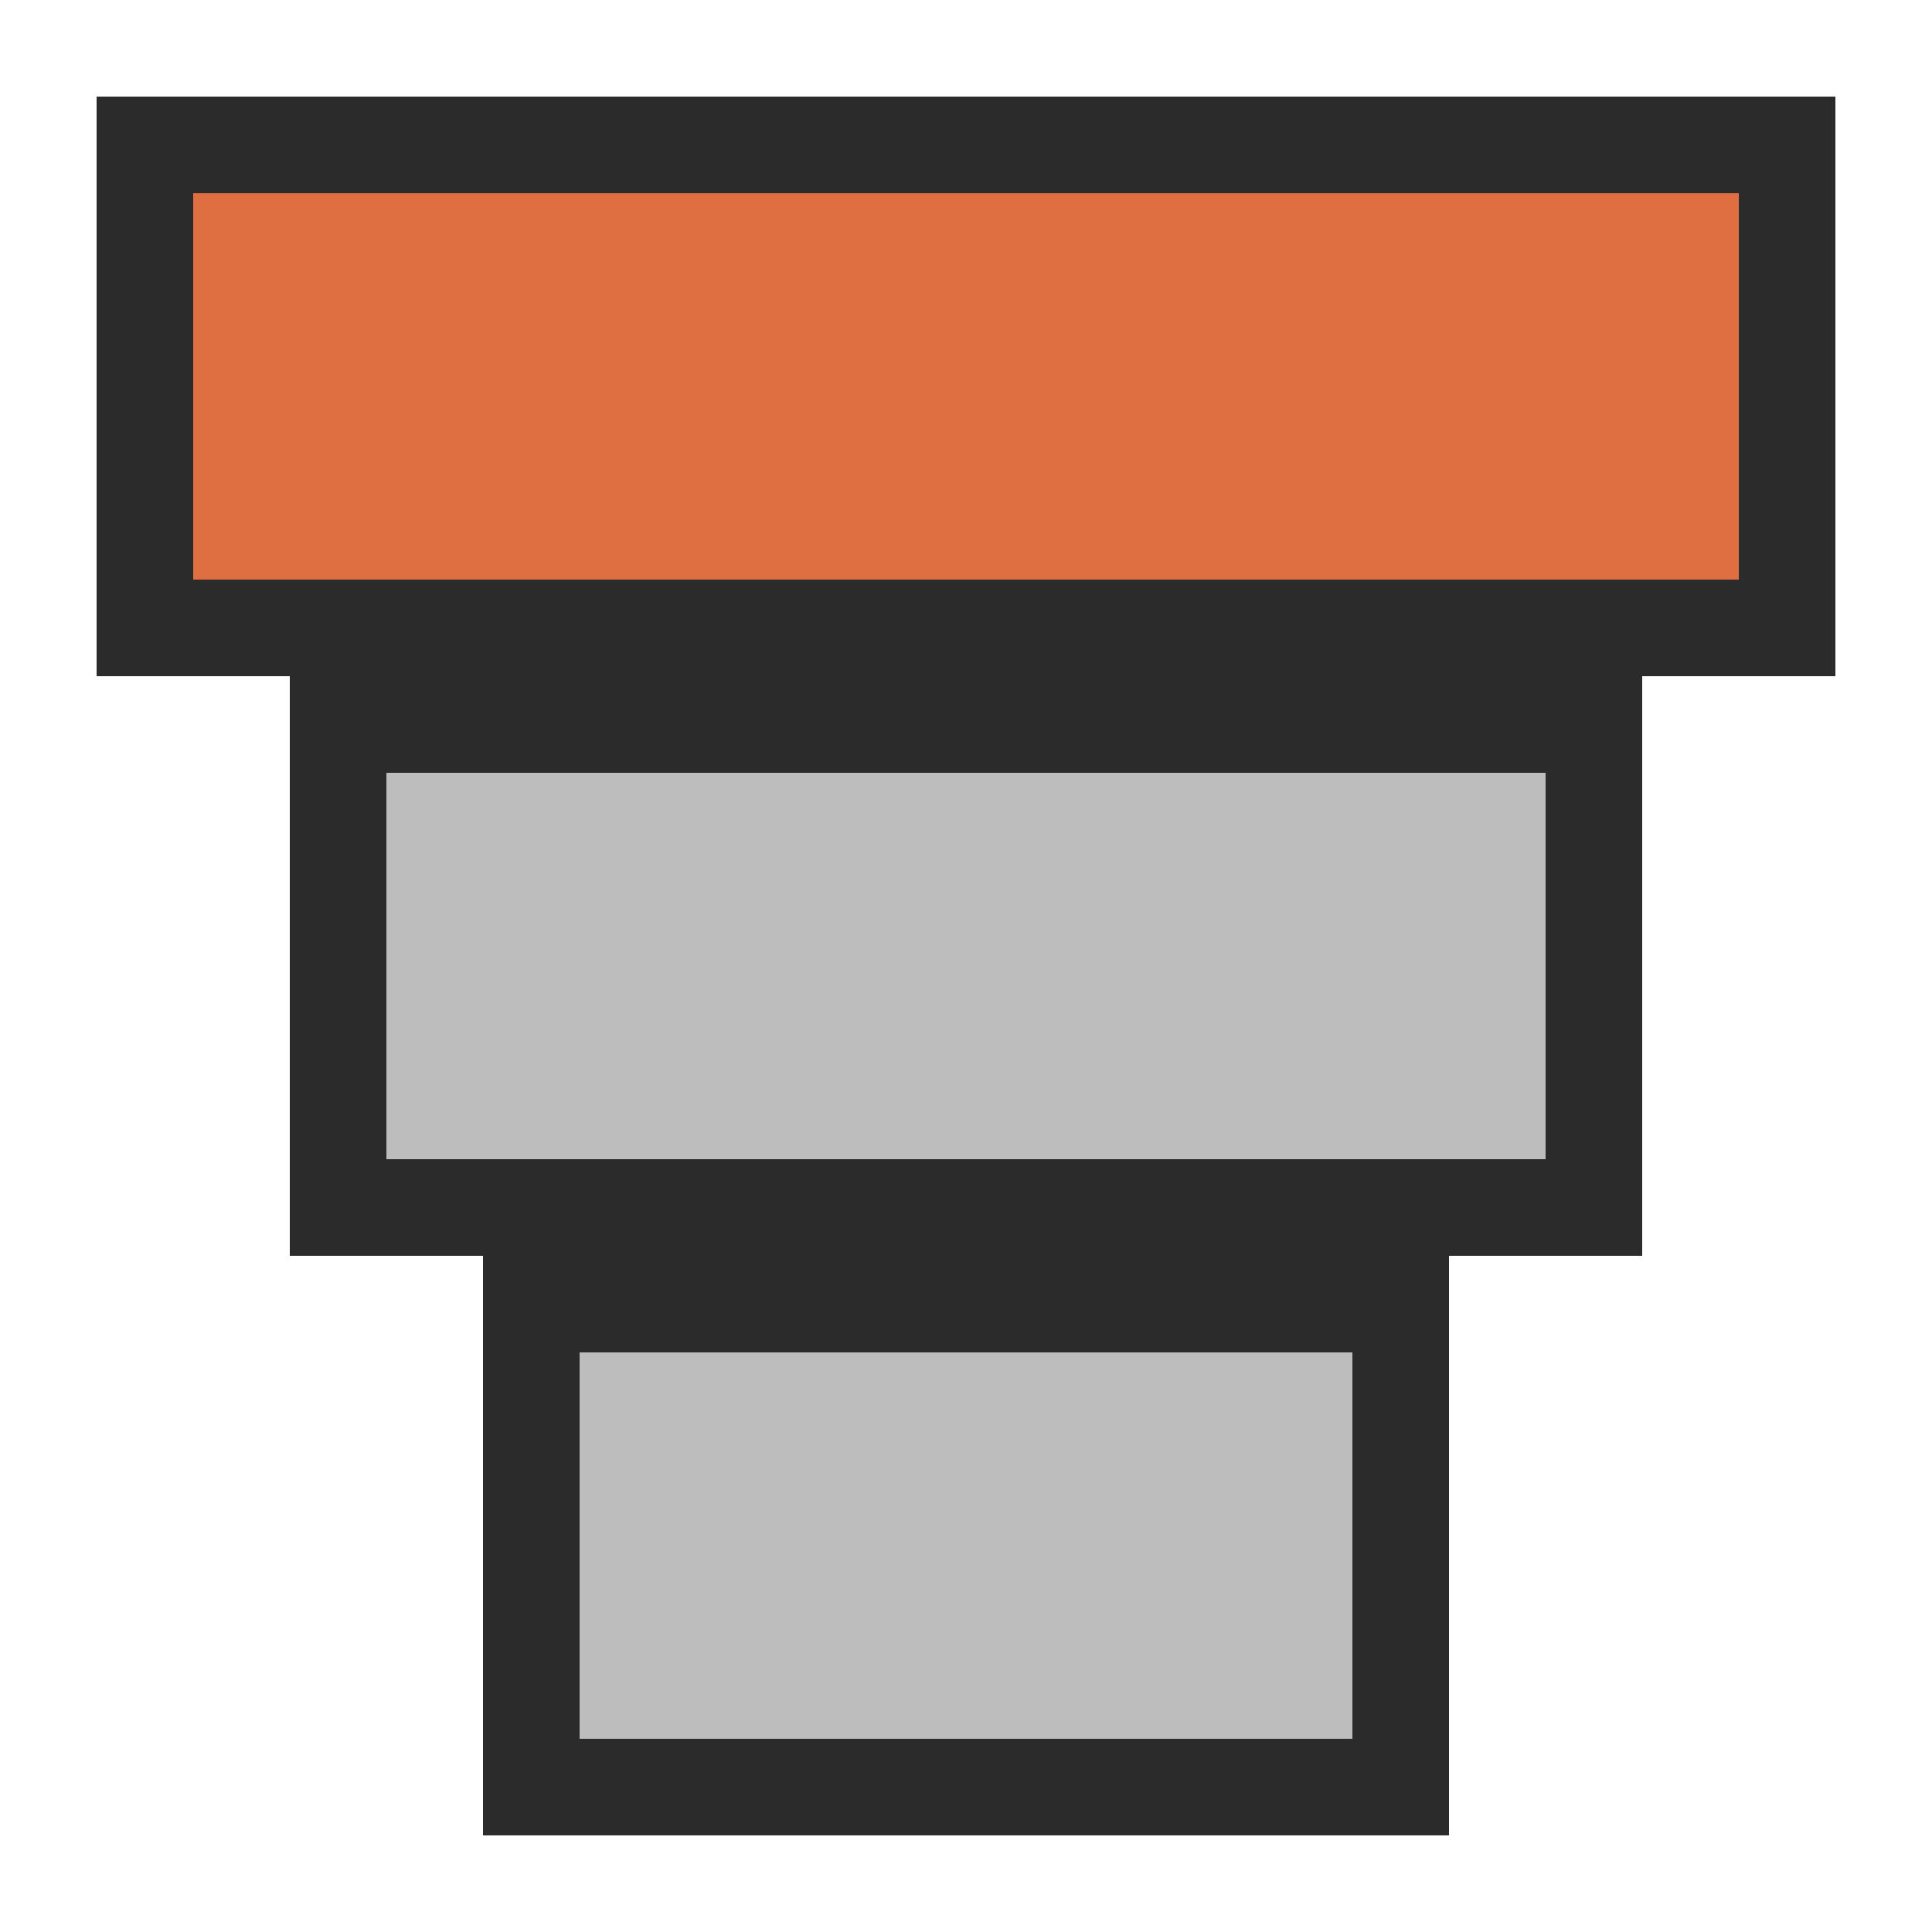
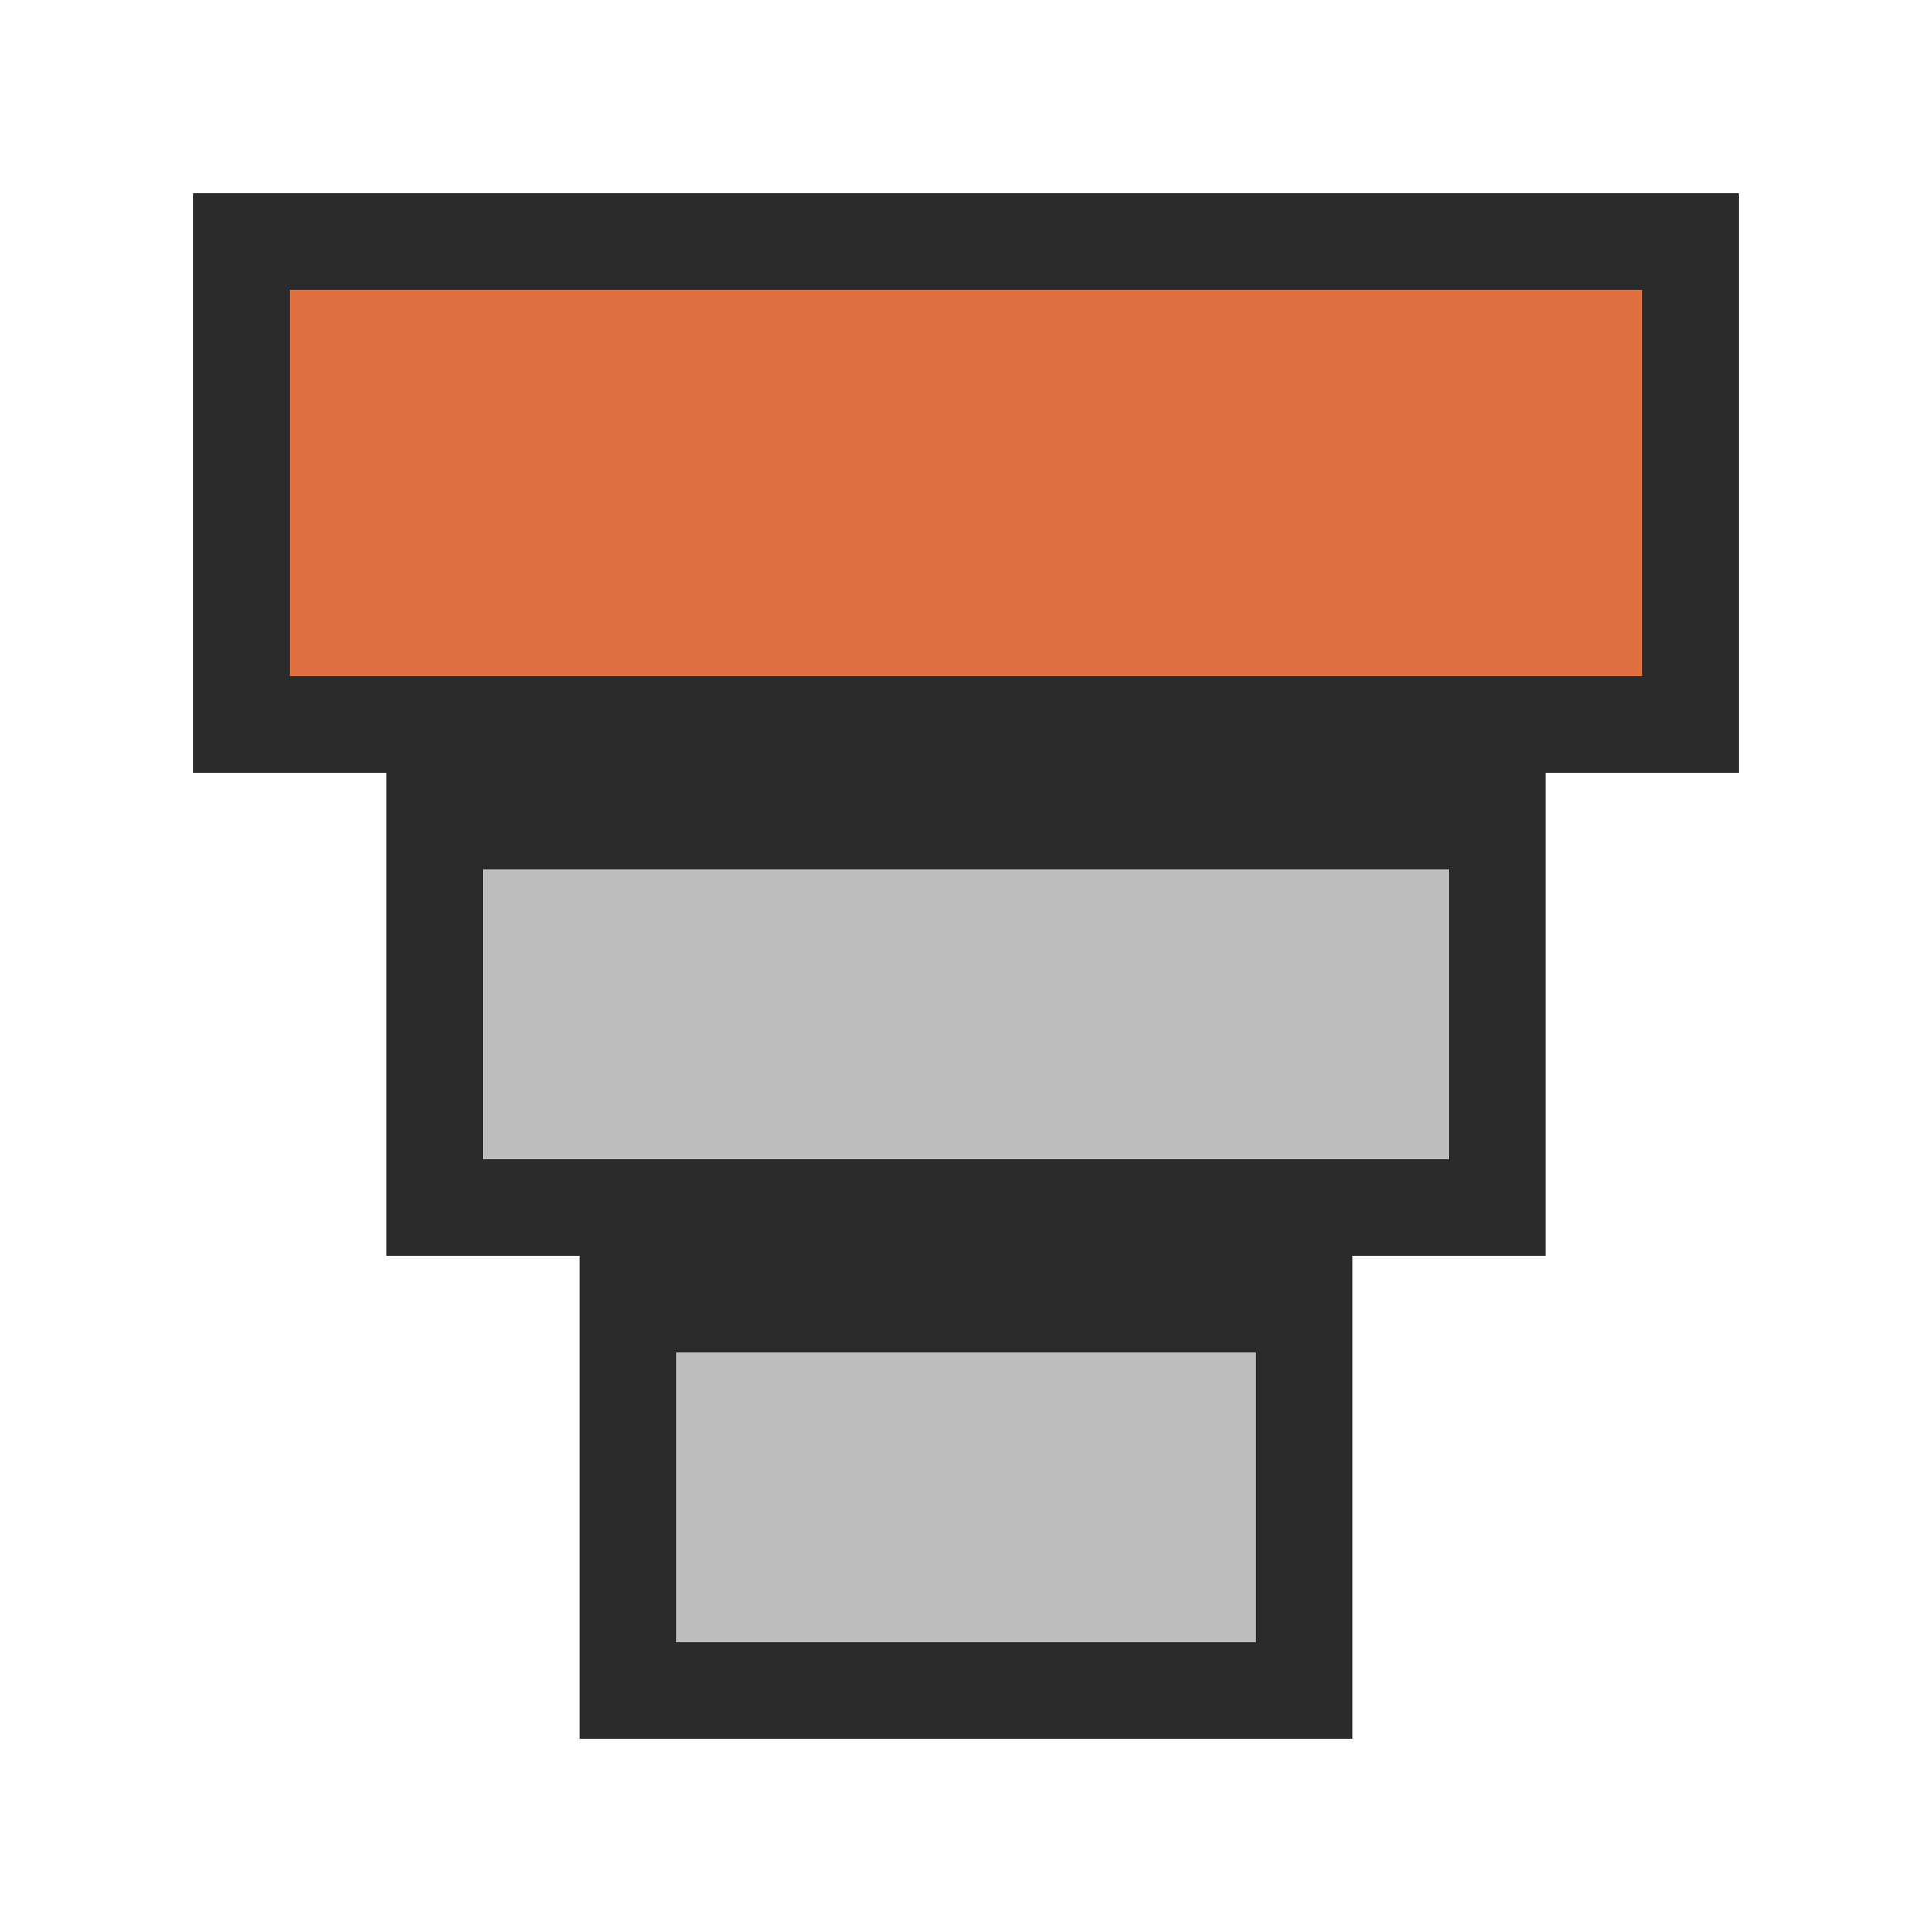
<svg xmlns="http://www.w3.org/2000/svg" width="100%" height="100%" viewBox="0 0 20 20" version="1.1" xml:space="preserve" style="fill-rule:evenodd;clip-rule:evenodd;stroke-linejoin:round;stroke-miterlimit:1.414;">
-   <g transform="matrix(1,0,0,1.09091,0,-1.18182)">
+   <g transform="matrix(0.8,0,0,0.909091,2,1.18182)">
    <rect x="5" y="13" width="10" height="5.5" style="fill:rgb(43,43,43);" />
  </g>
-   <g transform="matrix(1.4,0,0,1.09091,-4,-7.18182)">
+   <g transform="matrix(1.2,0,0,0.909091,-2,-3.81818)">
    <rect x="5" y="13" width="10" height="5.5" style="fill:rgb(43,43,43);" />
  </g>
-   <g transform="matrix(1.8,0,0,1.09091,-8,-13.1818)">
+   <g transform="matrix(1.6,0,0,1.09091,-6,-12.1818)">
    <rect x="5" y="13" width="10" height="5.5" style="fill:rgb(43,43,43);" />
  </g>
-   <g transform="matrix(3,0,0,1,1,-6)">
+   <g transform="matrix(2.5,0,0,0.75,2.5,-1.5)">
    <rect x="1" y="14" width="4" height="4" style="fill:rgb(189,189,189);" />
  </g>
-   <g transform="matrix(4,0,0,1,-2,-12)">
+   <g transform="matrix(3.5,0,0,1,-0.5,-11)">
    <rect x="1" y="14" width="4" height="4" style="fill:rgb(223,110,65);" />
  </g>
-   <g transform="matrix(2,0,0,1,4,8.88178e-16)">
+   <g transform="matrix(1.5,0,0,0.75,5.5,3.5)">
    <rect x="1" y="14" width="4" height="4" style="fill:rgb(189,189,189);" />
  </g>
</svg>
